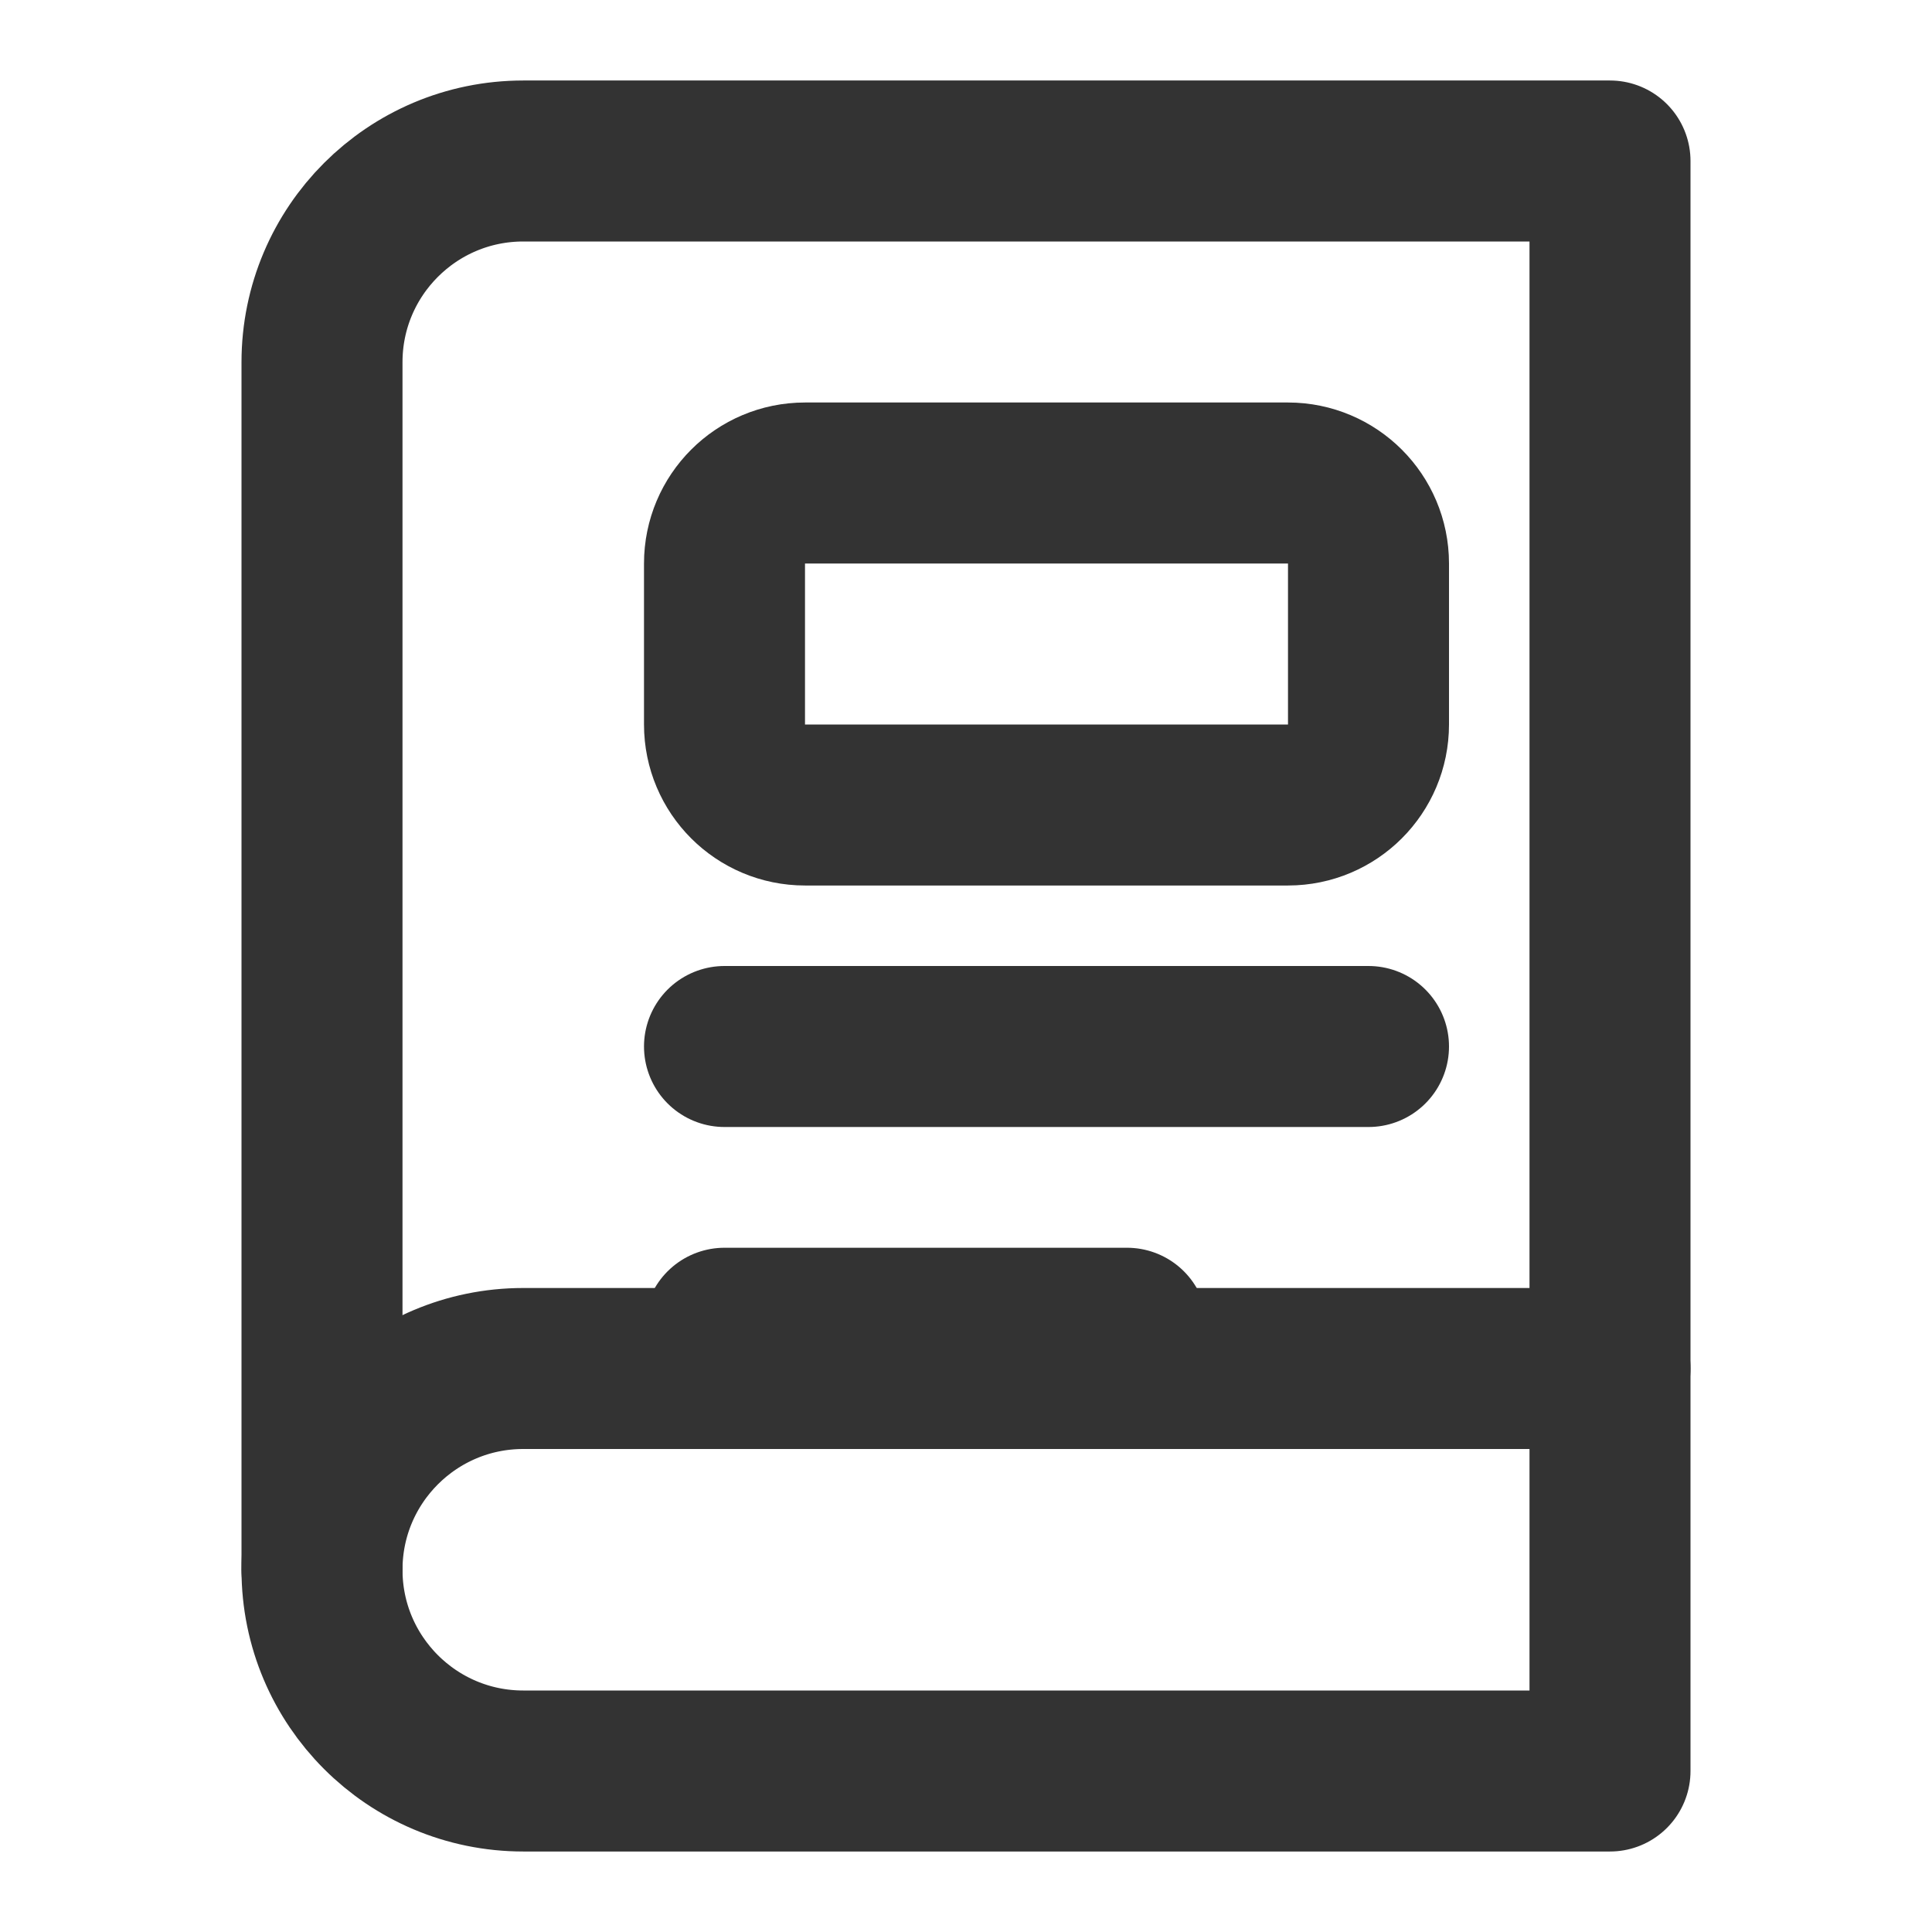
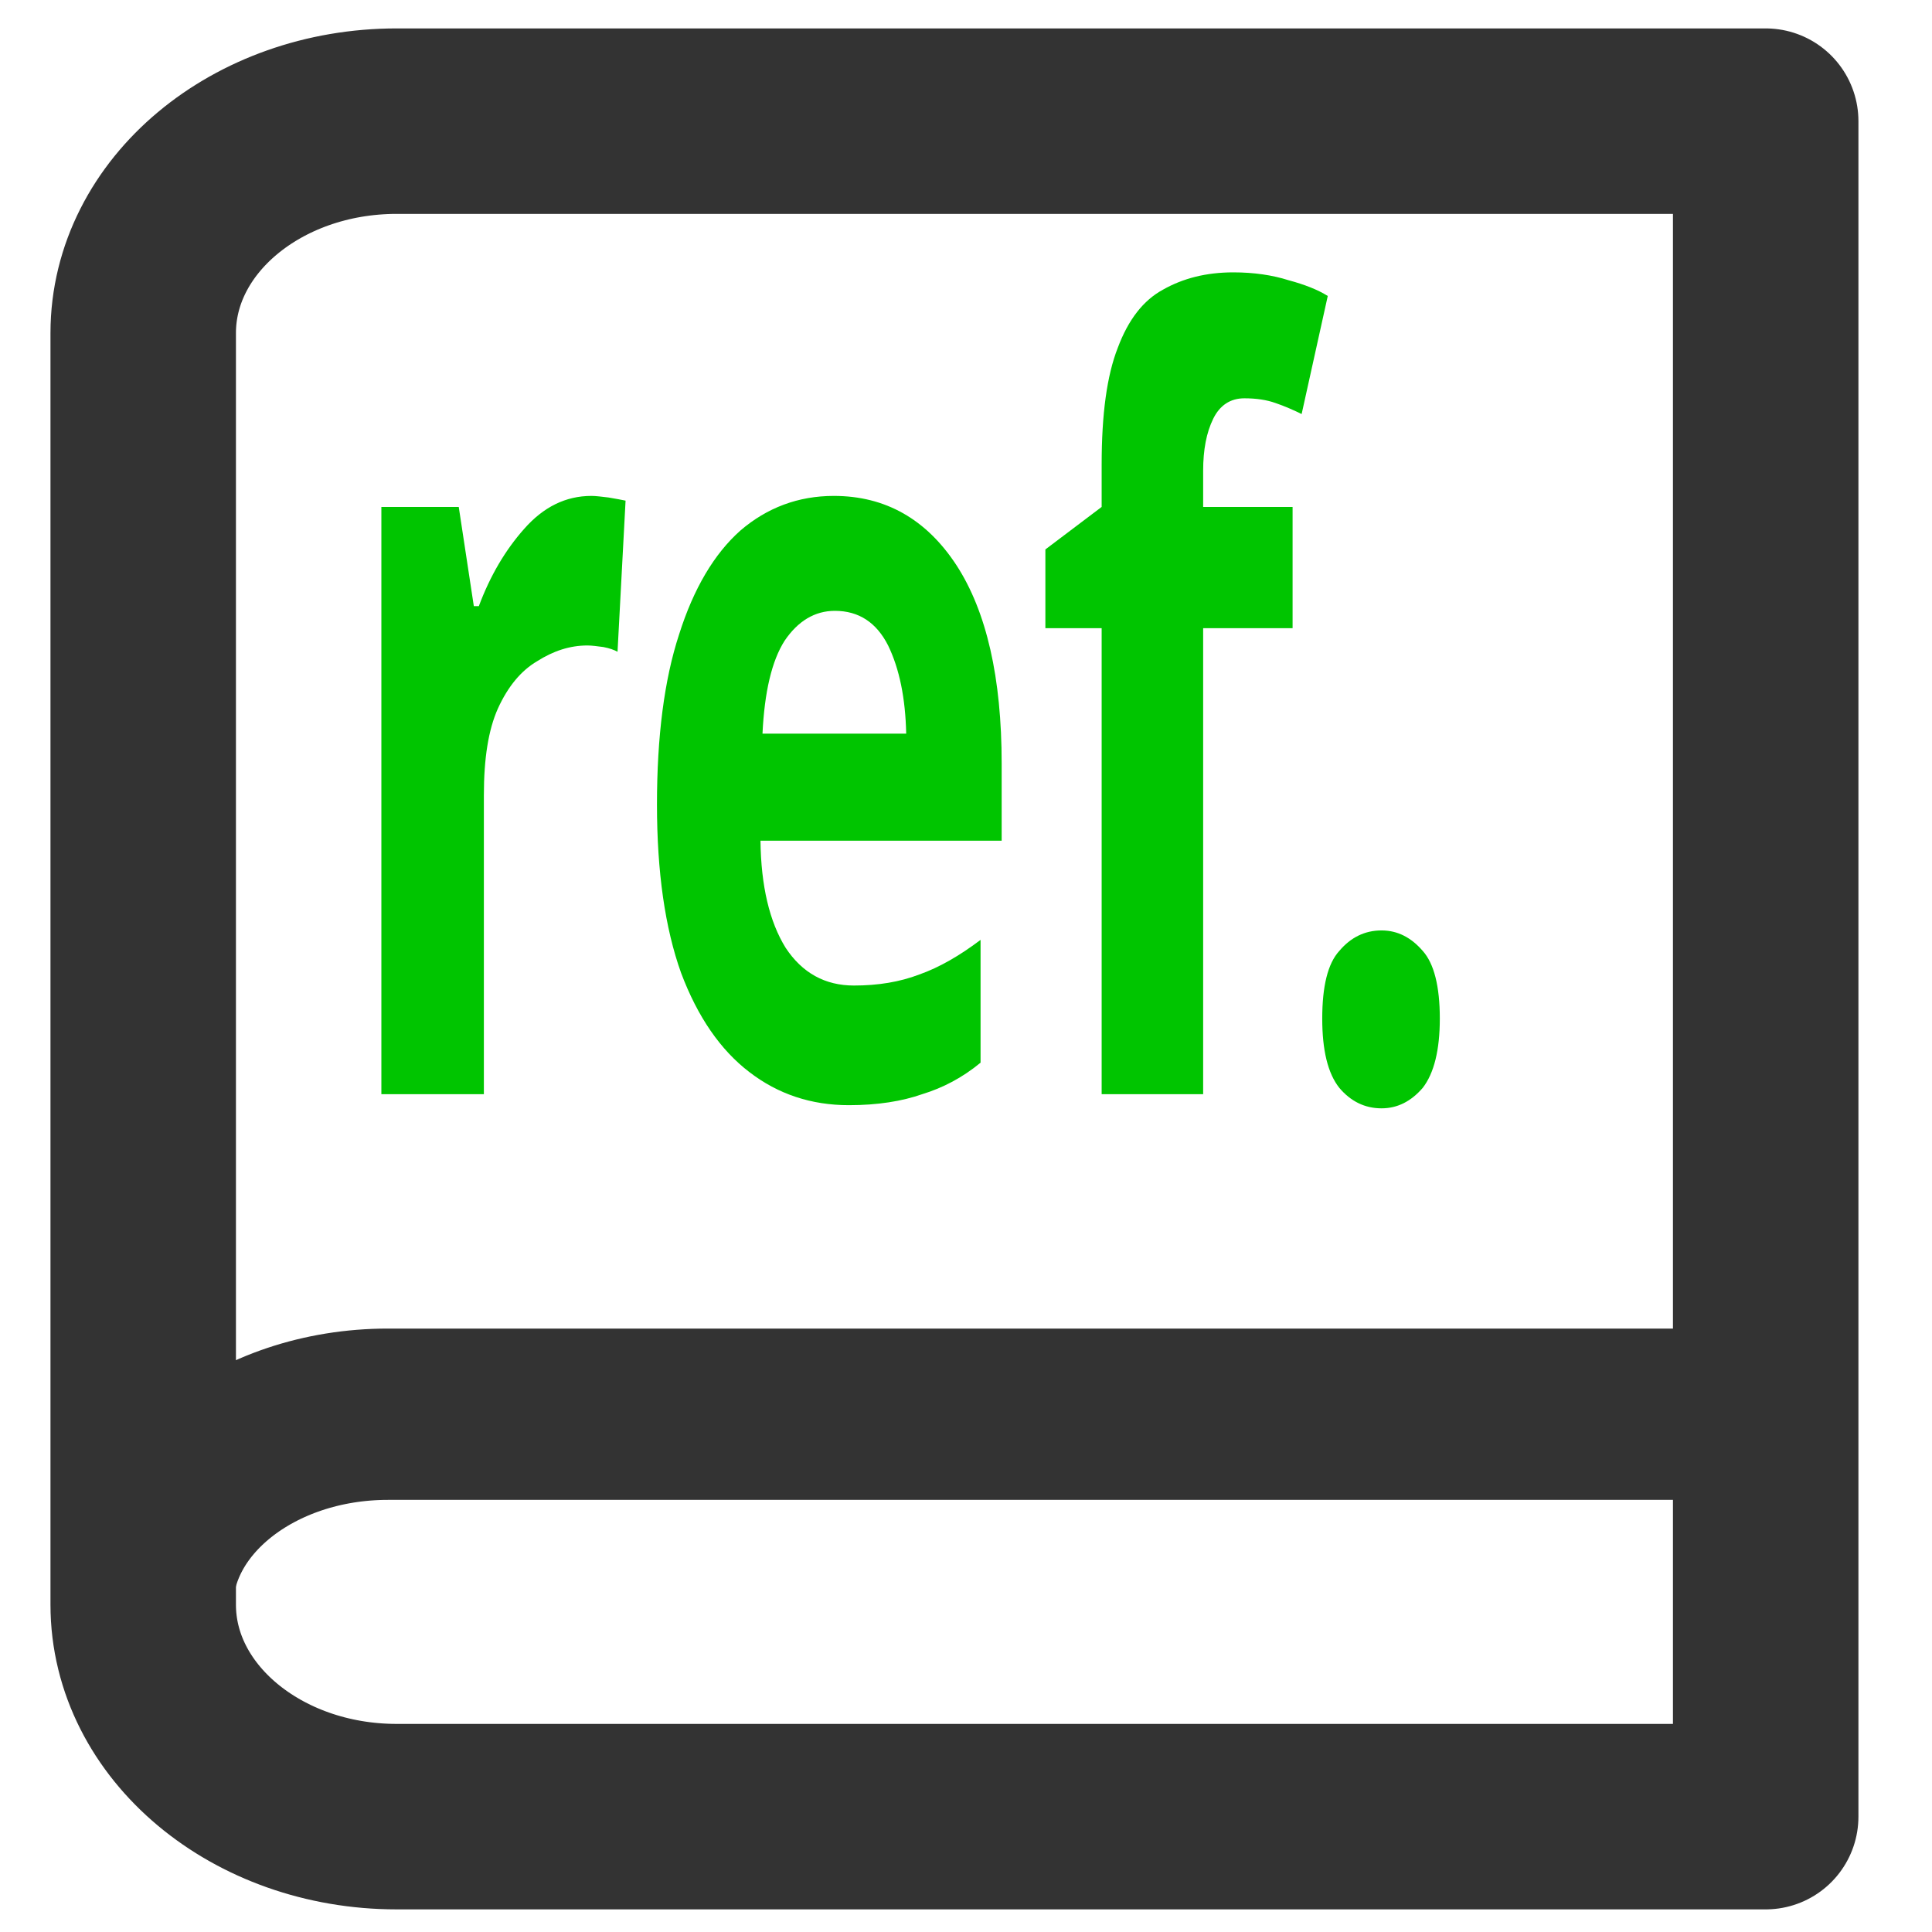
- <svg xmlns="http://www.w3.org/2000/svg" viewBox="0 0 24 24" fill="none" stroke="#333333" stroke-width="2" stroke-linecap="round" stroke-linejoin="round">
-   <path d="M4 19.5A2.5 2.5 0 0 1 6.5 17H20" />
-   <path d="M6.5 2H20v20H6.5A2.5 2.5 0 0 1 4 19.5v-15A2.5 2.5 0 0 1 6.5 2z" />
-   <rect x="9" y="6" width="8" height="4" rx="1" />
-   <line x1="9" y1="13" x2="17" y2="13" />
-   <line x1="9" y1="16.5" x2="14" y2="16.5" />
+ <svg xmlns="http://www.w3.org/2000/svg" viewBox="0 0 24 24" fill="none" stroke="#333333" stroke-width="2" stroke-linecap="round" stroke-linejoin="round" version="1.1" id="svg12">
+   <defs id="defs16" />
+   <path d="M 1.834,19.939 A 2.985,2.371 0 0 1 4.82,17.568 H 20.941" id="path2" style="stroke-width:2.128" />
+   <path d="M 4.928,1.505 H 21.934 V 22.567 H 4.928 A 3.149,2.633 0 0 1 1.779,19.934 V 4.137 A 3.149,2.633 0 0 1 4.928,1.505 Z" id="path4" style="stroke-width:2.304" />
+   <text xml:space="preserve" style="font-style:normal;font-weight:normal;font-size:4px;line-height:1.25;font-family:sans-serif;letter-spacing:0px;word-spacing:0px;fill:#000000;fill-opacity:1;stroke:none;" x="6.903" y="5.088" id="text830">
+     <tspan id="tspan828" x="6.903" y="41.581" />
+   </text>
+   <text xml:space="preserve" style="font-style:normal;font-weight:normal;font-size:52.545px;line-height:1.25;font-family:sans-serif;letter-spacing:0px;word-spacing:0px;fill:#00c500;fill-opacity:1;stroke:none;stroke-width:2.627" x="5.103" y="10.862" id="text834" transform="scale(0.7989501,1.251643)">
+     <tspan id="tspan832" x="5.103" y="10.862" style="font-weight:bold;font-size:10.667px;fill:#00c500;fill-opacity:1;stroke-width:2.627">ref.</tspan>
+   </text>
</svg>
